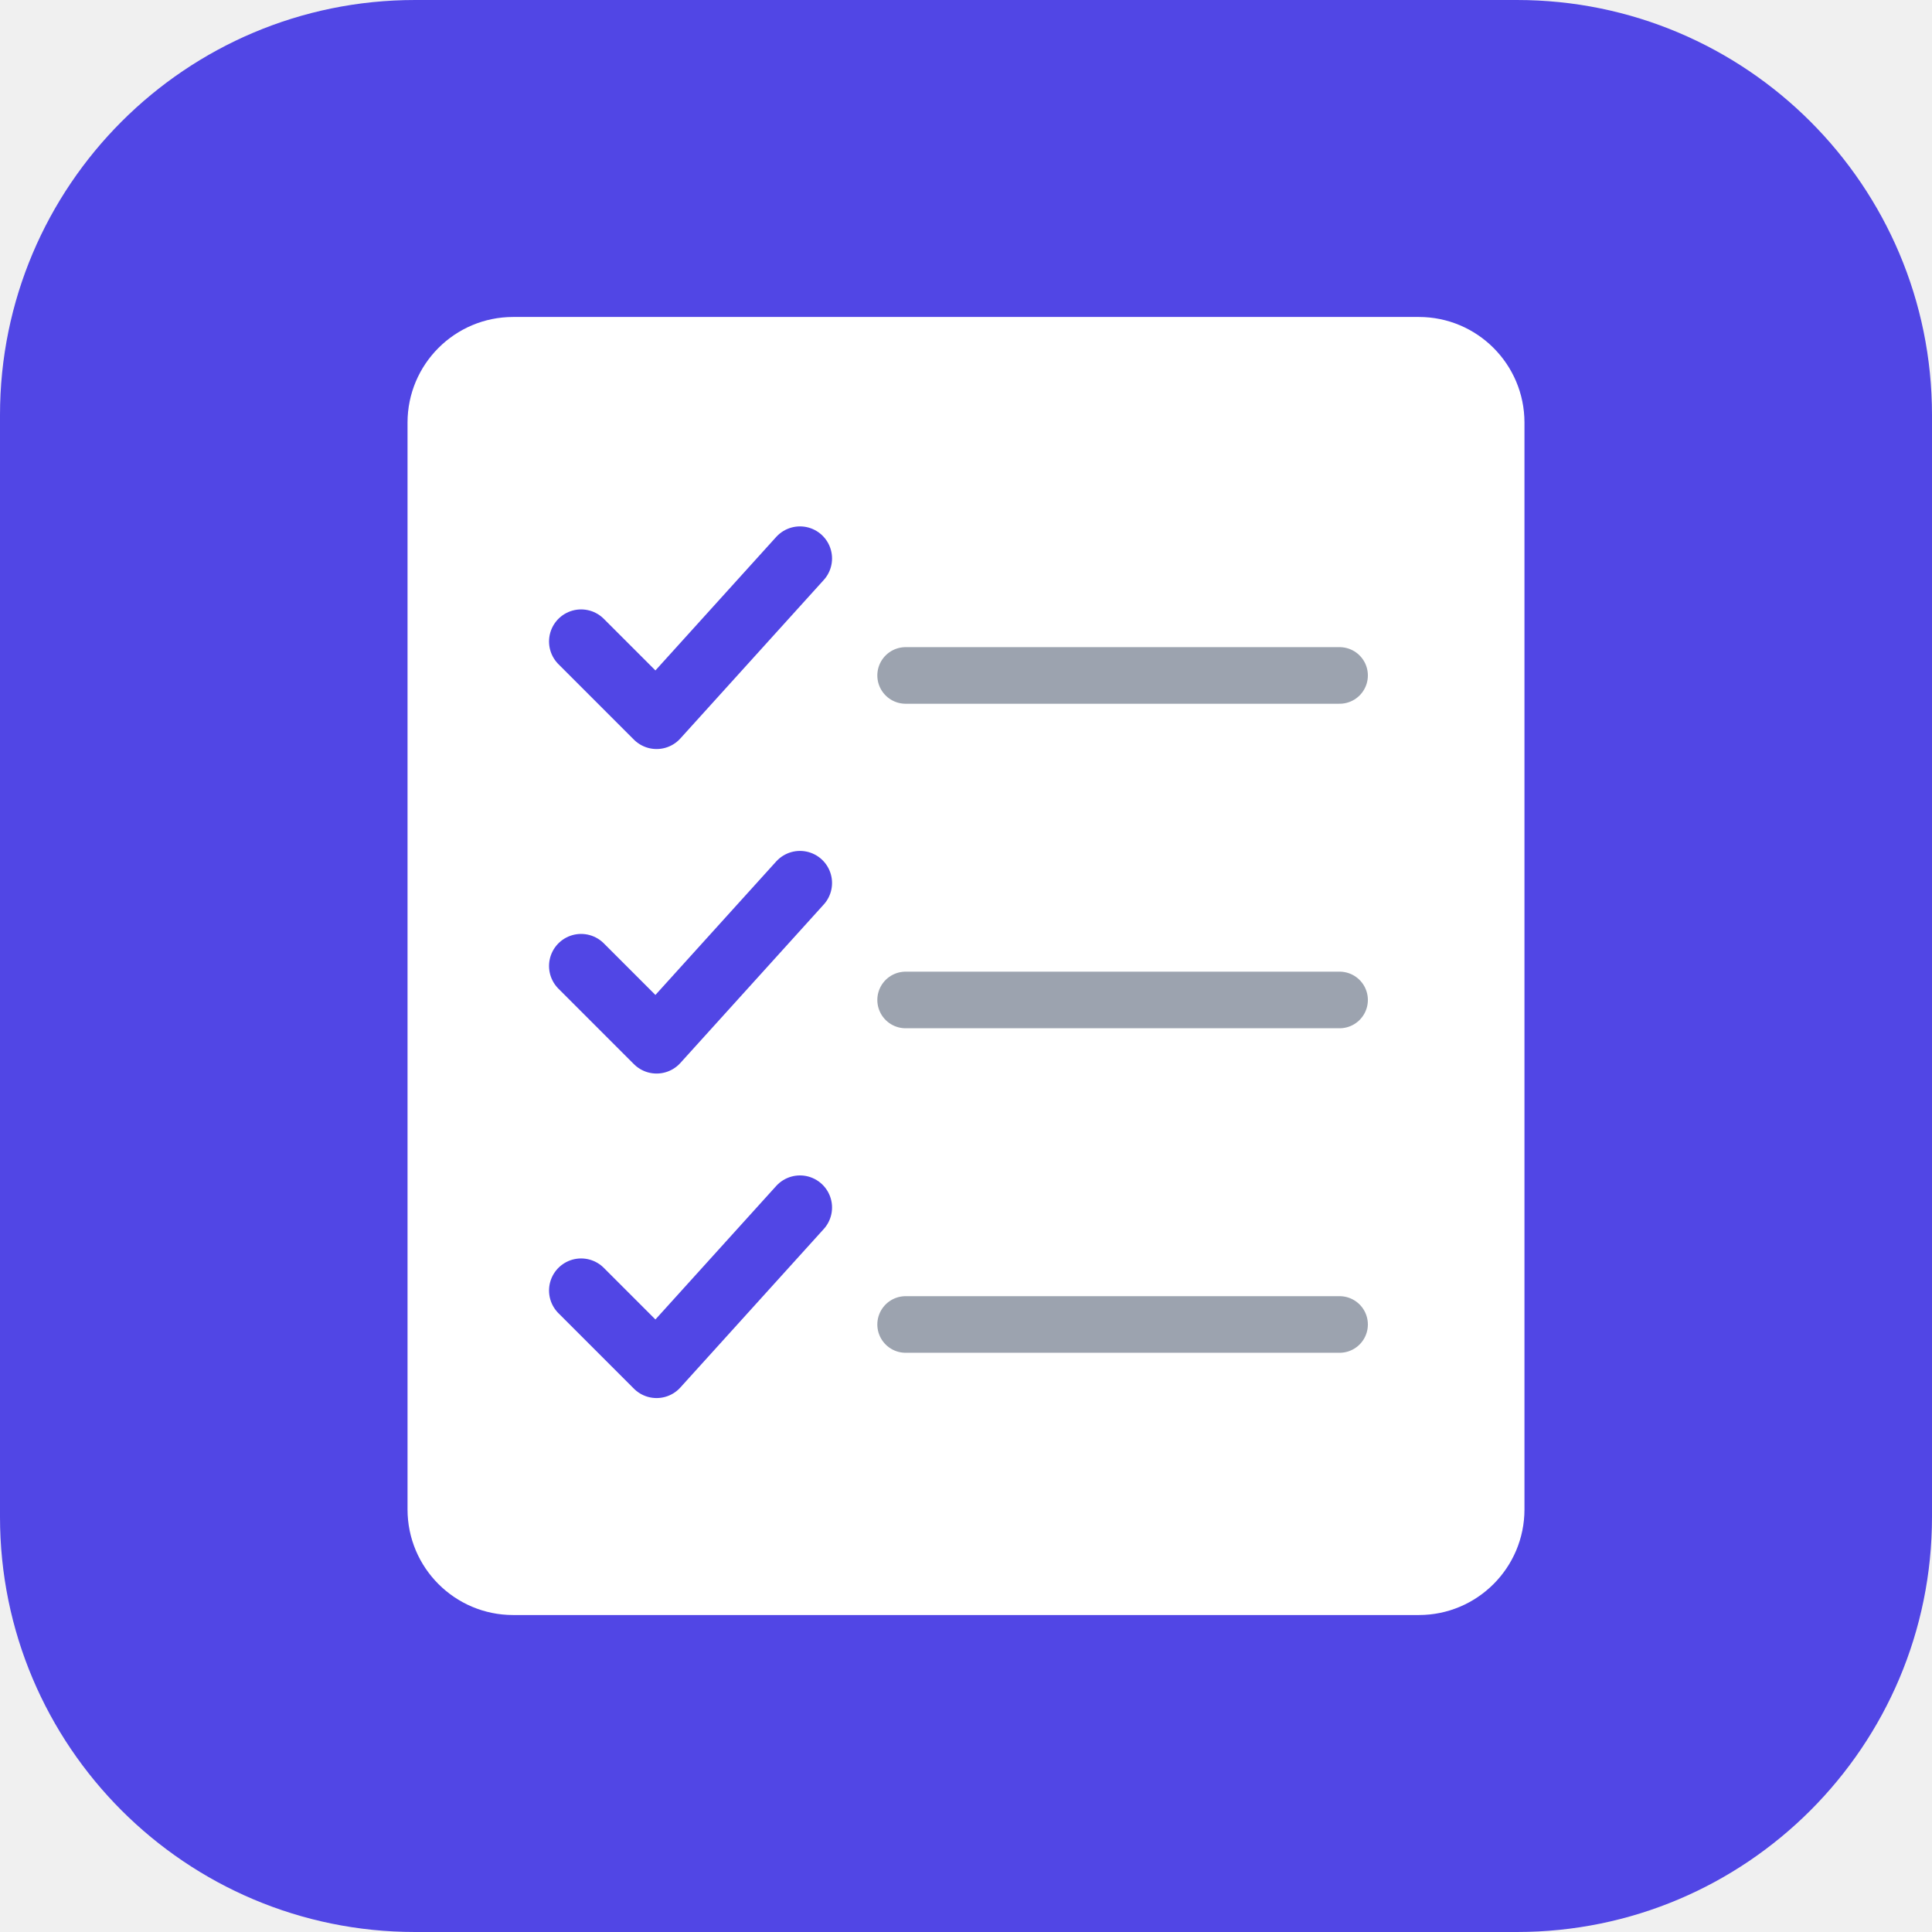
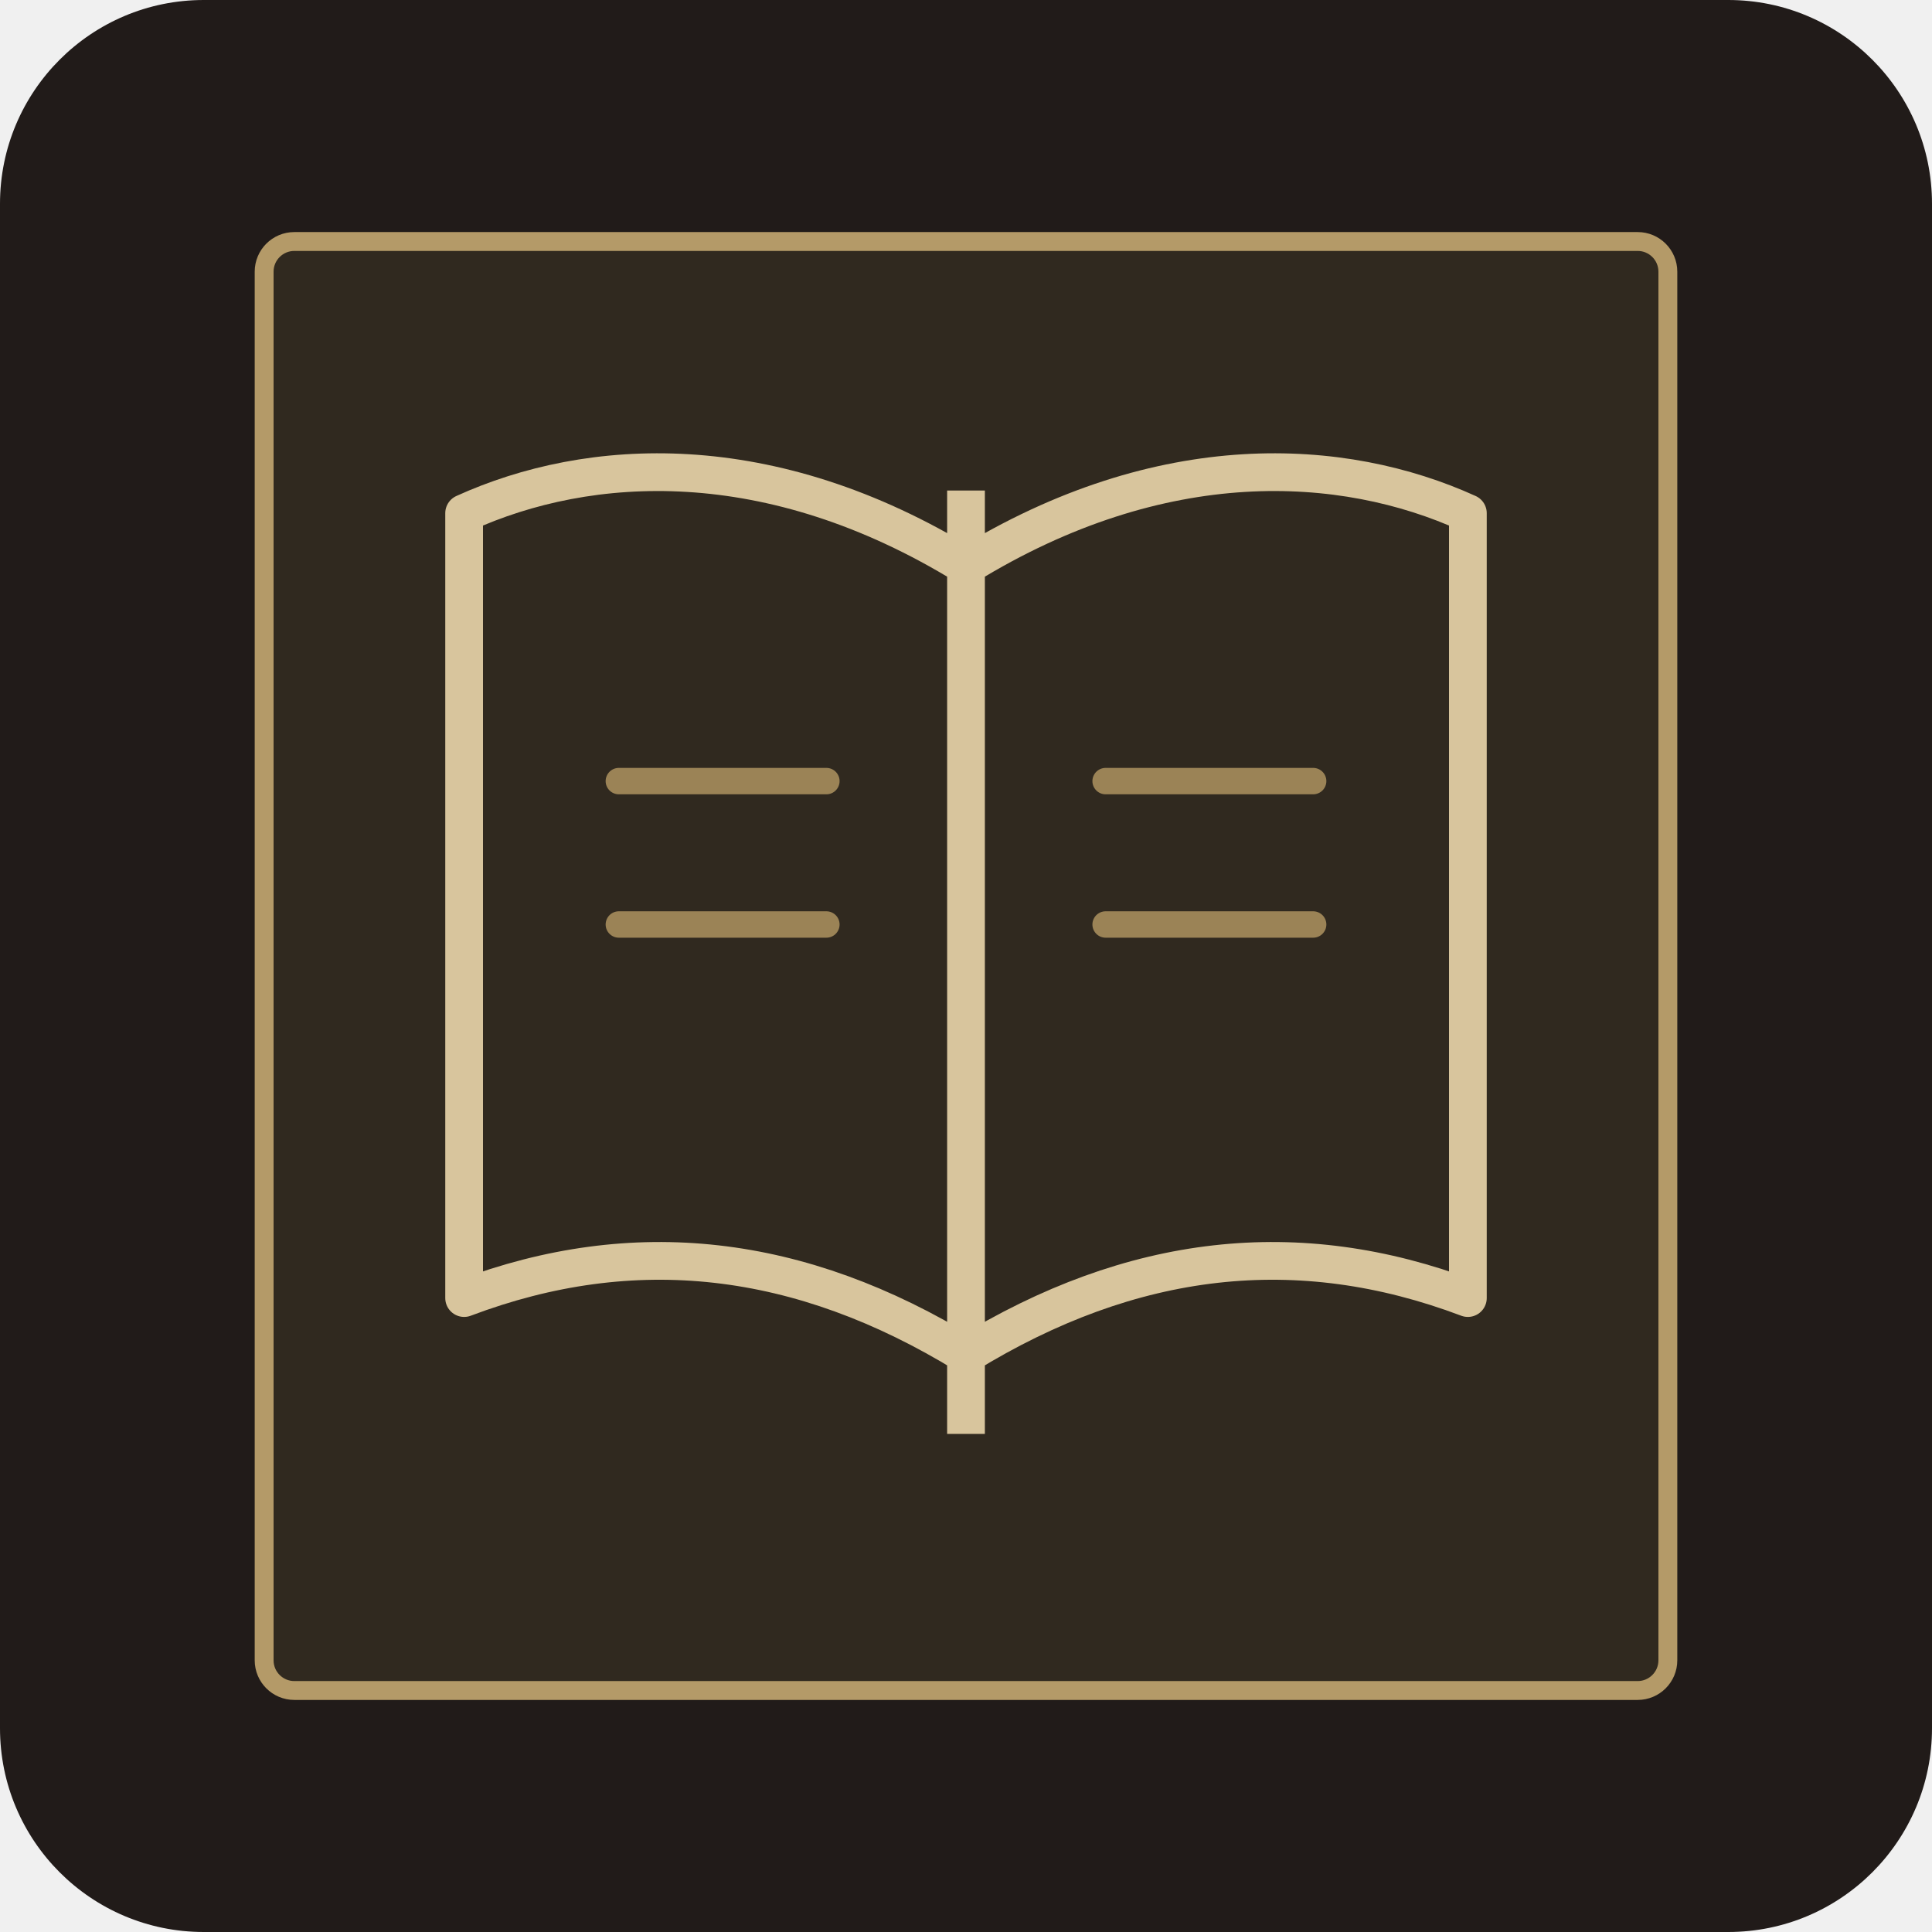
<svg xmlns="http://www.w3.org/2000/svg" viewBox="0 0 512 512">
-   <rect width="512" height="512" rx="110" fill="#5146e5" />
-   <rect x="108" y="84" width="296" height="344" rx="28" fill="#fff" />
-   <path d="M154 170l20 20 38-42M154 256l20 20 38-42M154 342l20 20 38-42" fill="none" stroke="#5146e5" stroke-width="17" stroke-linecap="round" stroke-linejoin="round" />
-   <path d="M240 179h115M240 265h115M240 351h115" stroke="#9ca3af" stroke-width="15" stroke-linecap="round" />
+   <rect width="512" height="512" rx="54" fill="#211b19" />
+   <rect x="70" y="64" width="372" height="384" rx="8" fill="#30291f" stroke="#b49a68" stroke-width="5" />
+   <path d="M256 130v250M256 150c-52-32-100-29-133-14v208c45-17 89-12 133 15M256 150c52-32 100-29 133-14v208c-45-17-89-12-133 15" fill="none" stroke="#d8c59d" stroke-width="10" stroke-linejoin="round" />
+   <path d="M164 207h55M164 245h55M293 207h55M293 245h55" stroke="#9b8356" stroke-width="7" stroke-linecap="round" />
</svg>
